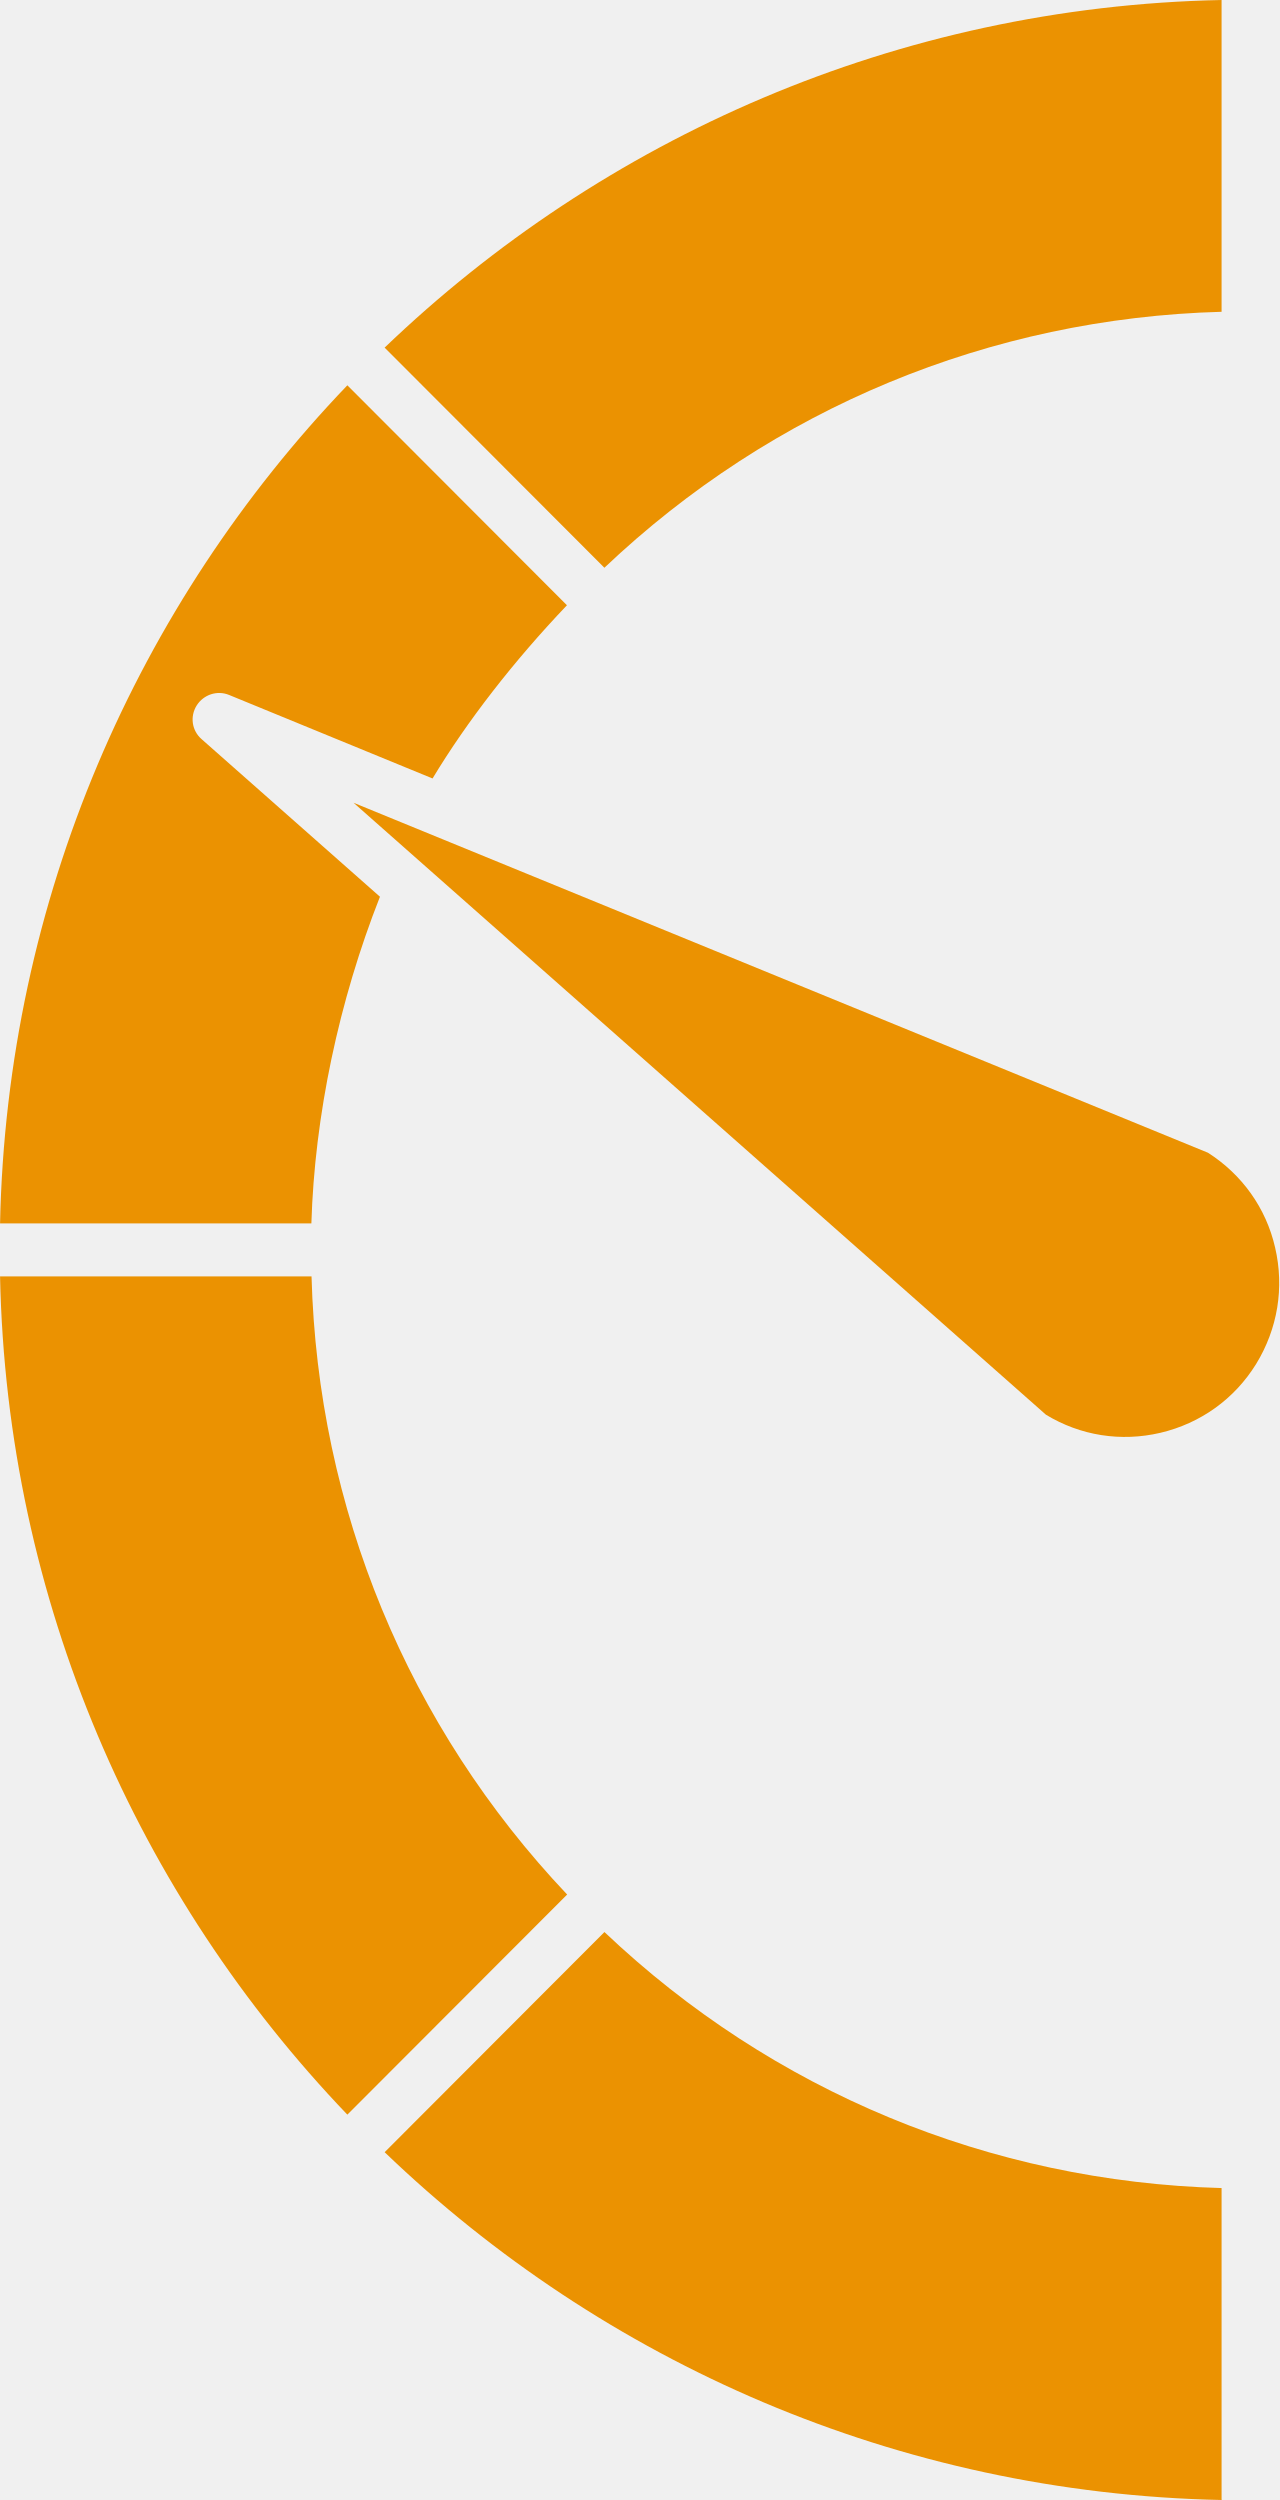
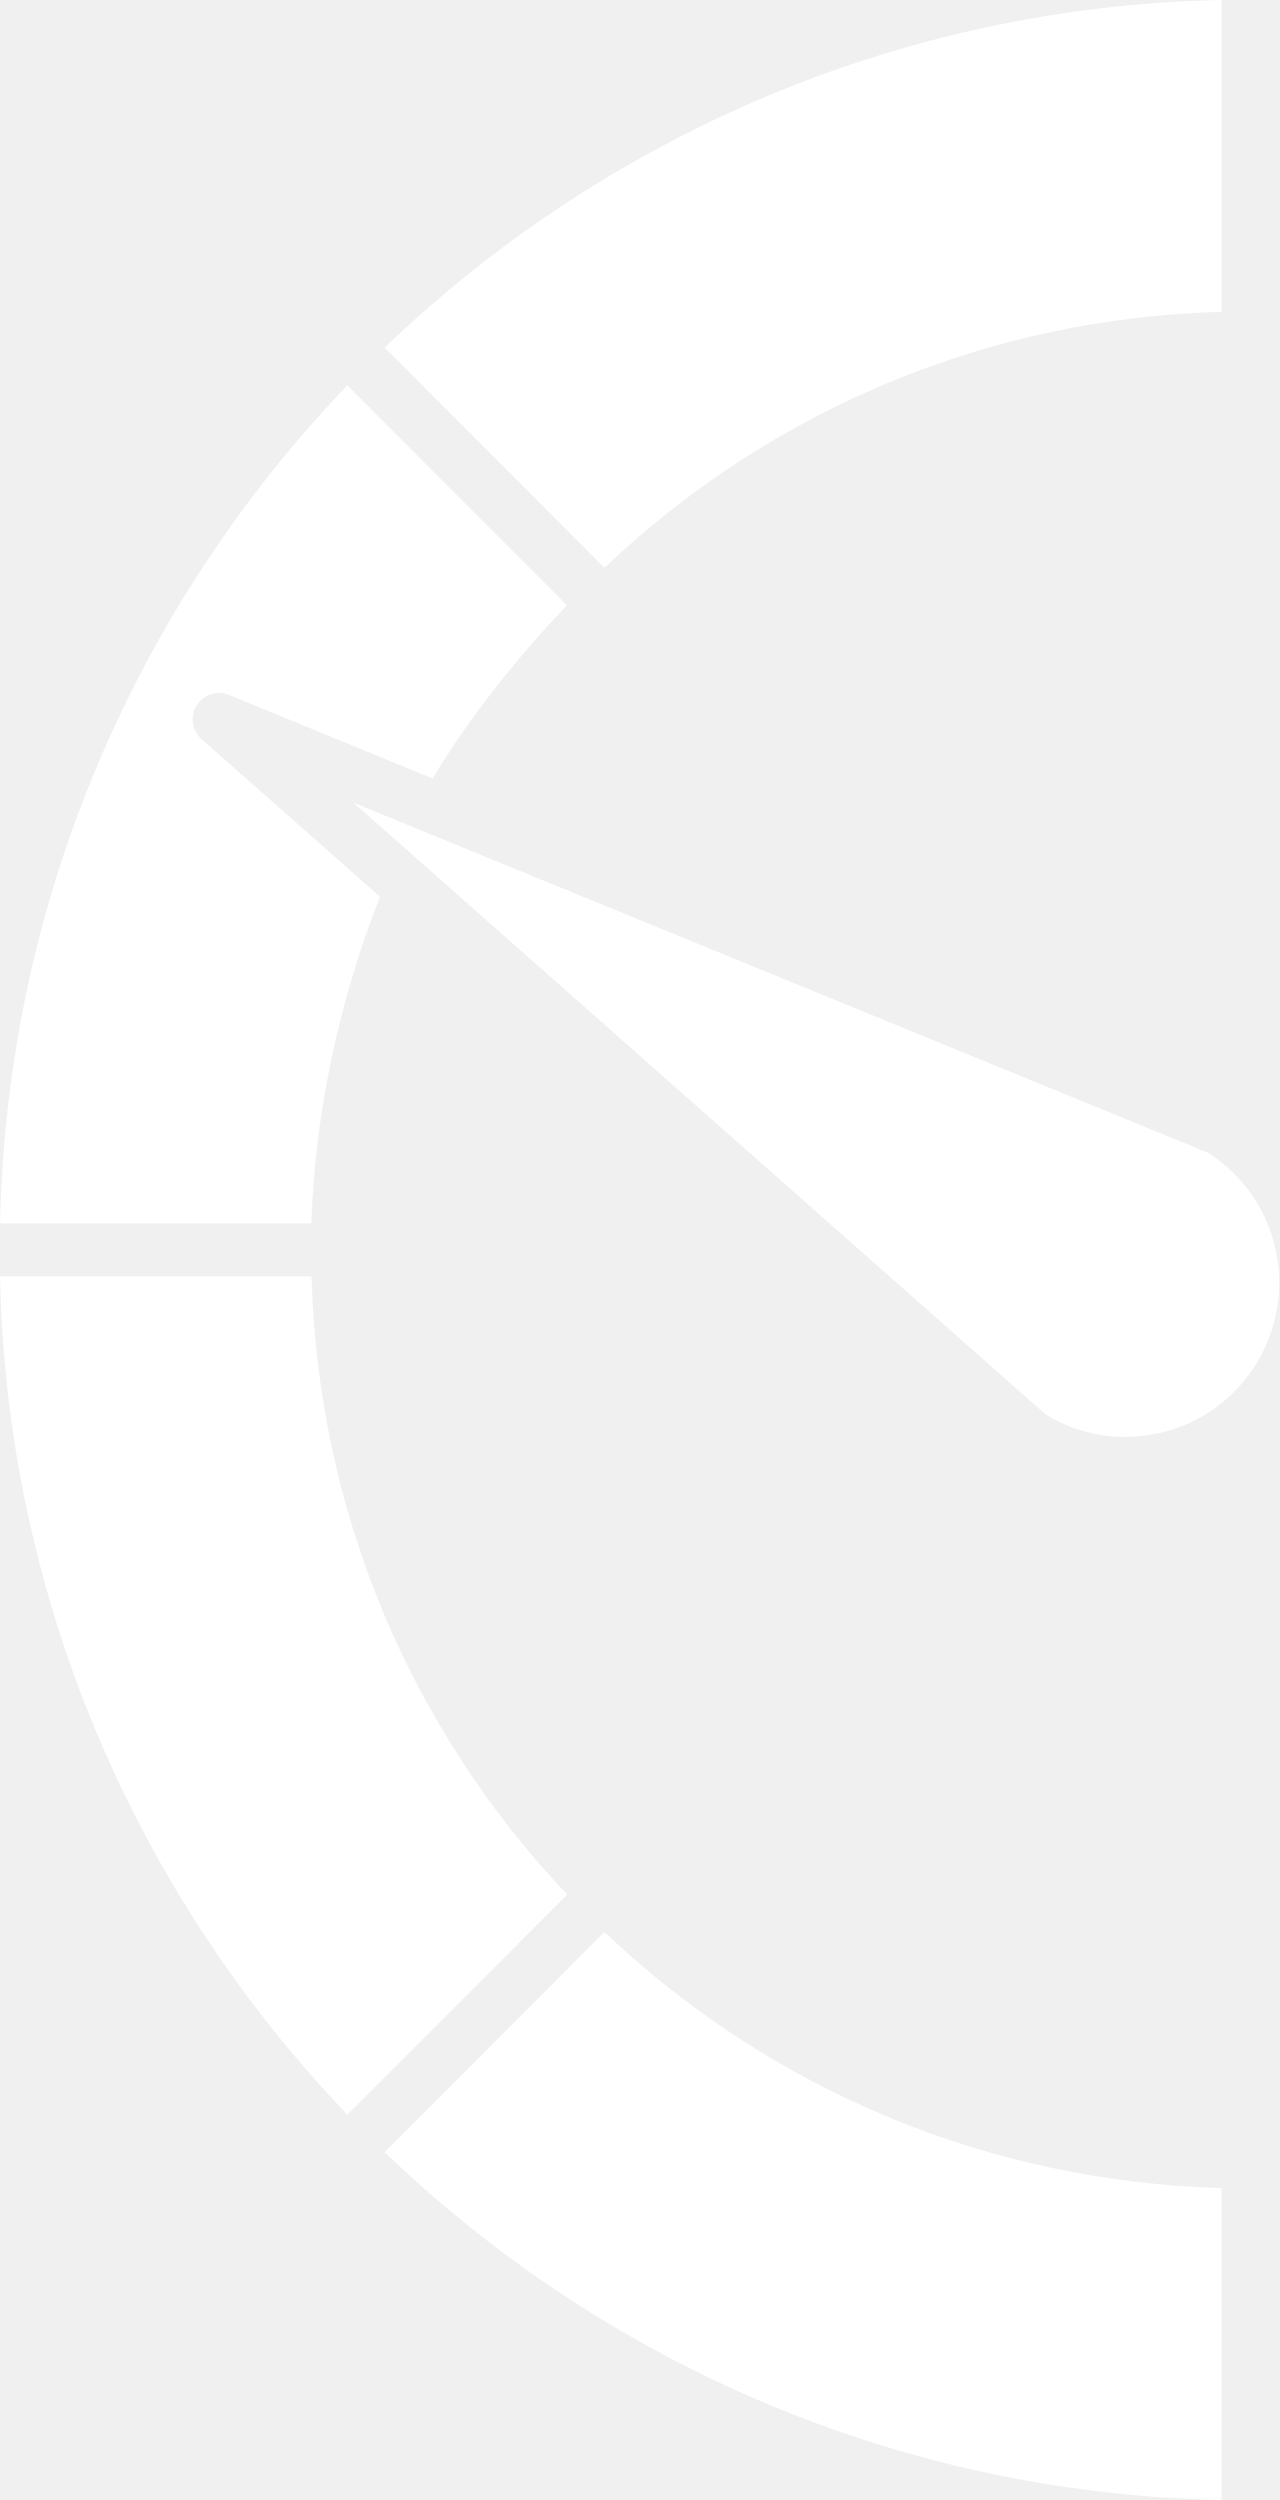
<svg xmlns="http://www.w3.org/2000/svg" preserveAspectRatio="none" overflow="visible" style="display: block;" width="25.073" height="49" viewBox="0 0 25.073 49" fill="none">
  <g id="Layer_1" clip-path="url(#clip0_0_28)" transform="translate(0 49) rotate(-90)">
-     <path id="Vector" d="M0.004 23.943H6.114C6.239 19.402 8.007 15.14 11.132 11.847L6.817 7.539C2.702 11.822 0.131 17.587 -3.29543e-07 23.947H0.004V23.943Z" fill="#EB9201" />
-     <path id="Vector_2" d="M20.917 22.744C21.102 23.528 21.577 24.194 22.266 24.62C22.955 25.042 23.761 25.176 24.549 24.992C25.323 24.815 25.98 24.343 26.406 23.677L33.266 6.929L21.272 20.5C20.86 21.177 20.736 21.971 20.917 22.744Z" fill="#EB9201" />
-     <path id="Vector_3" d="M23.985 0.001C17.619 0.132 11.842 2.703 7.553 6.808L11.867 11.116C15.169 7.992 19.441 6.23 23.982 6.106V0.005L23.985 0.001Z" fill="#EB9201" />
-     <path id="Vector_4" d="M42.186 7.539L37.872 11.846C41 15.143 42.765 19.408 42.889 23.943H49C48.869 17.586 46.294 11.818 42.183 7.535H42.186V7.539Z" fill="#EB9201" />
-     <path id="Vector_5" d="M25.022 0.001V6.103C27.138 6.167 29.379 6.642 31.424 7.447L34.513 3.951C34.68 3.759 34.957 3.72 35.173 3.855C35.386 3.99 35.475 4.256 35.379 4.49L33.742 8.478C34.865 9.155 36.043 10.07 37.137 11.112L41.448 6.808C37.158 2.699 31.385 0.133 25.015 0.001H25.022Z" fill="#EB9201" />
+     <path id="Vector" d="M0.004 23.943H6.114C6.239 19.402 8.007 15.14 11.132 11.847L6.817 7.539C2.702 11.822 0.131 17.587 -3.29543e-07 23.947H0.004V23.943Z" fill="white" />
+     <path id="Vector_2" d="M20.917 22.744C21.102 23.528 21.577 24.194 22.266 24.62C22.955 25.042 23.761 25.176 24.549 24.992C25.323 24.815 25.98 24.343 26.406 23.677L33.266 6.929L21.272 20.5C20.86 21.177 20.736 21.971 20.917 22.744Z" fill="white" />
+     <path id="Vector_3" d="M23.985 0.001C17.619 0.132 11.842 2.703 7.553 6.808L11.867 11.116C15.169 7.992 19.441 6.23 23.982 6.106V0.005L23.985 0.001Z" fill="white" />
+     <path id="Vector_4" d="M42.186 7.539L37.872 11.846C41 15.143 42.765 19.408 42.889 23.943H49C48.869 17.586 46.294 11.818 42.183 7.535H42.186V7.539Z" fill="white" />
+     <path id="Vector_5" d="M25.022 0.001V6.103C27.138 6.167 29.379 6.642 31.424 7.447L34.513 3.951C34.68 3.759 34.957 3.72 35.173 3.855C35.386 3.99 35.475 4.256 35.379 4.49L33.742 8.478C34.865 9.155 36.043 10.07 37.137 11.112L41.448 6.808C37.158 2.699 31.385 0.133 25.015 0.001H25.022Z" fill="white" />
  </g>
  <defs>
    <clipPath id="clip0_0_28">
      <rect width="49" height="25.073" fill="white" />
    </clipPath>
  </defs>
</svg>
